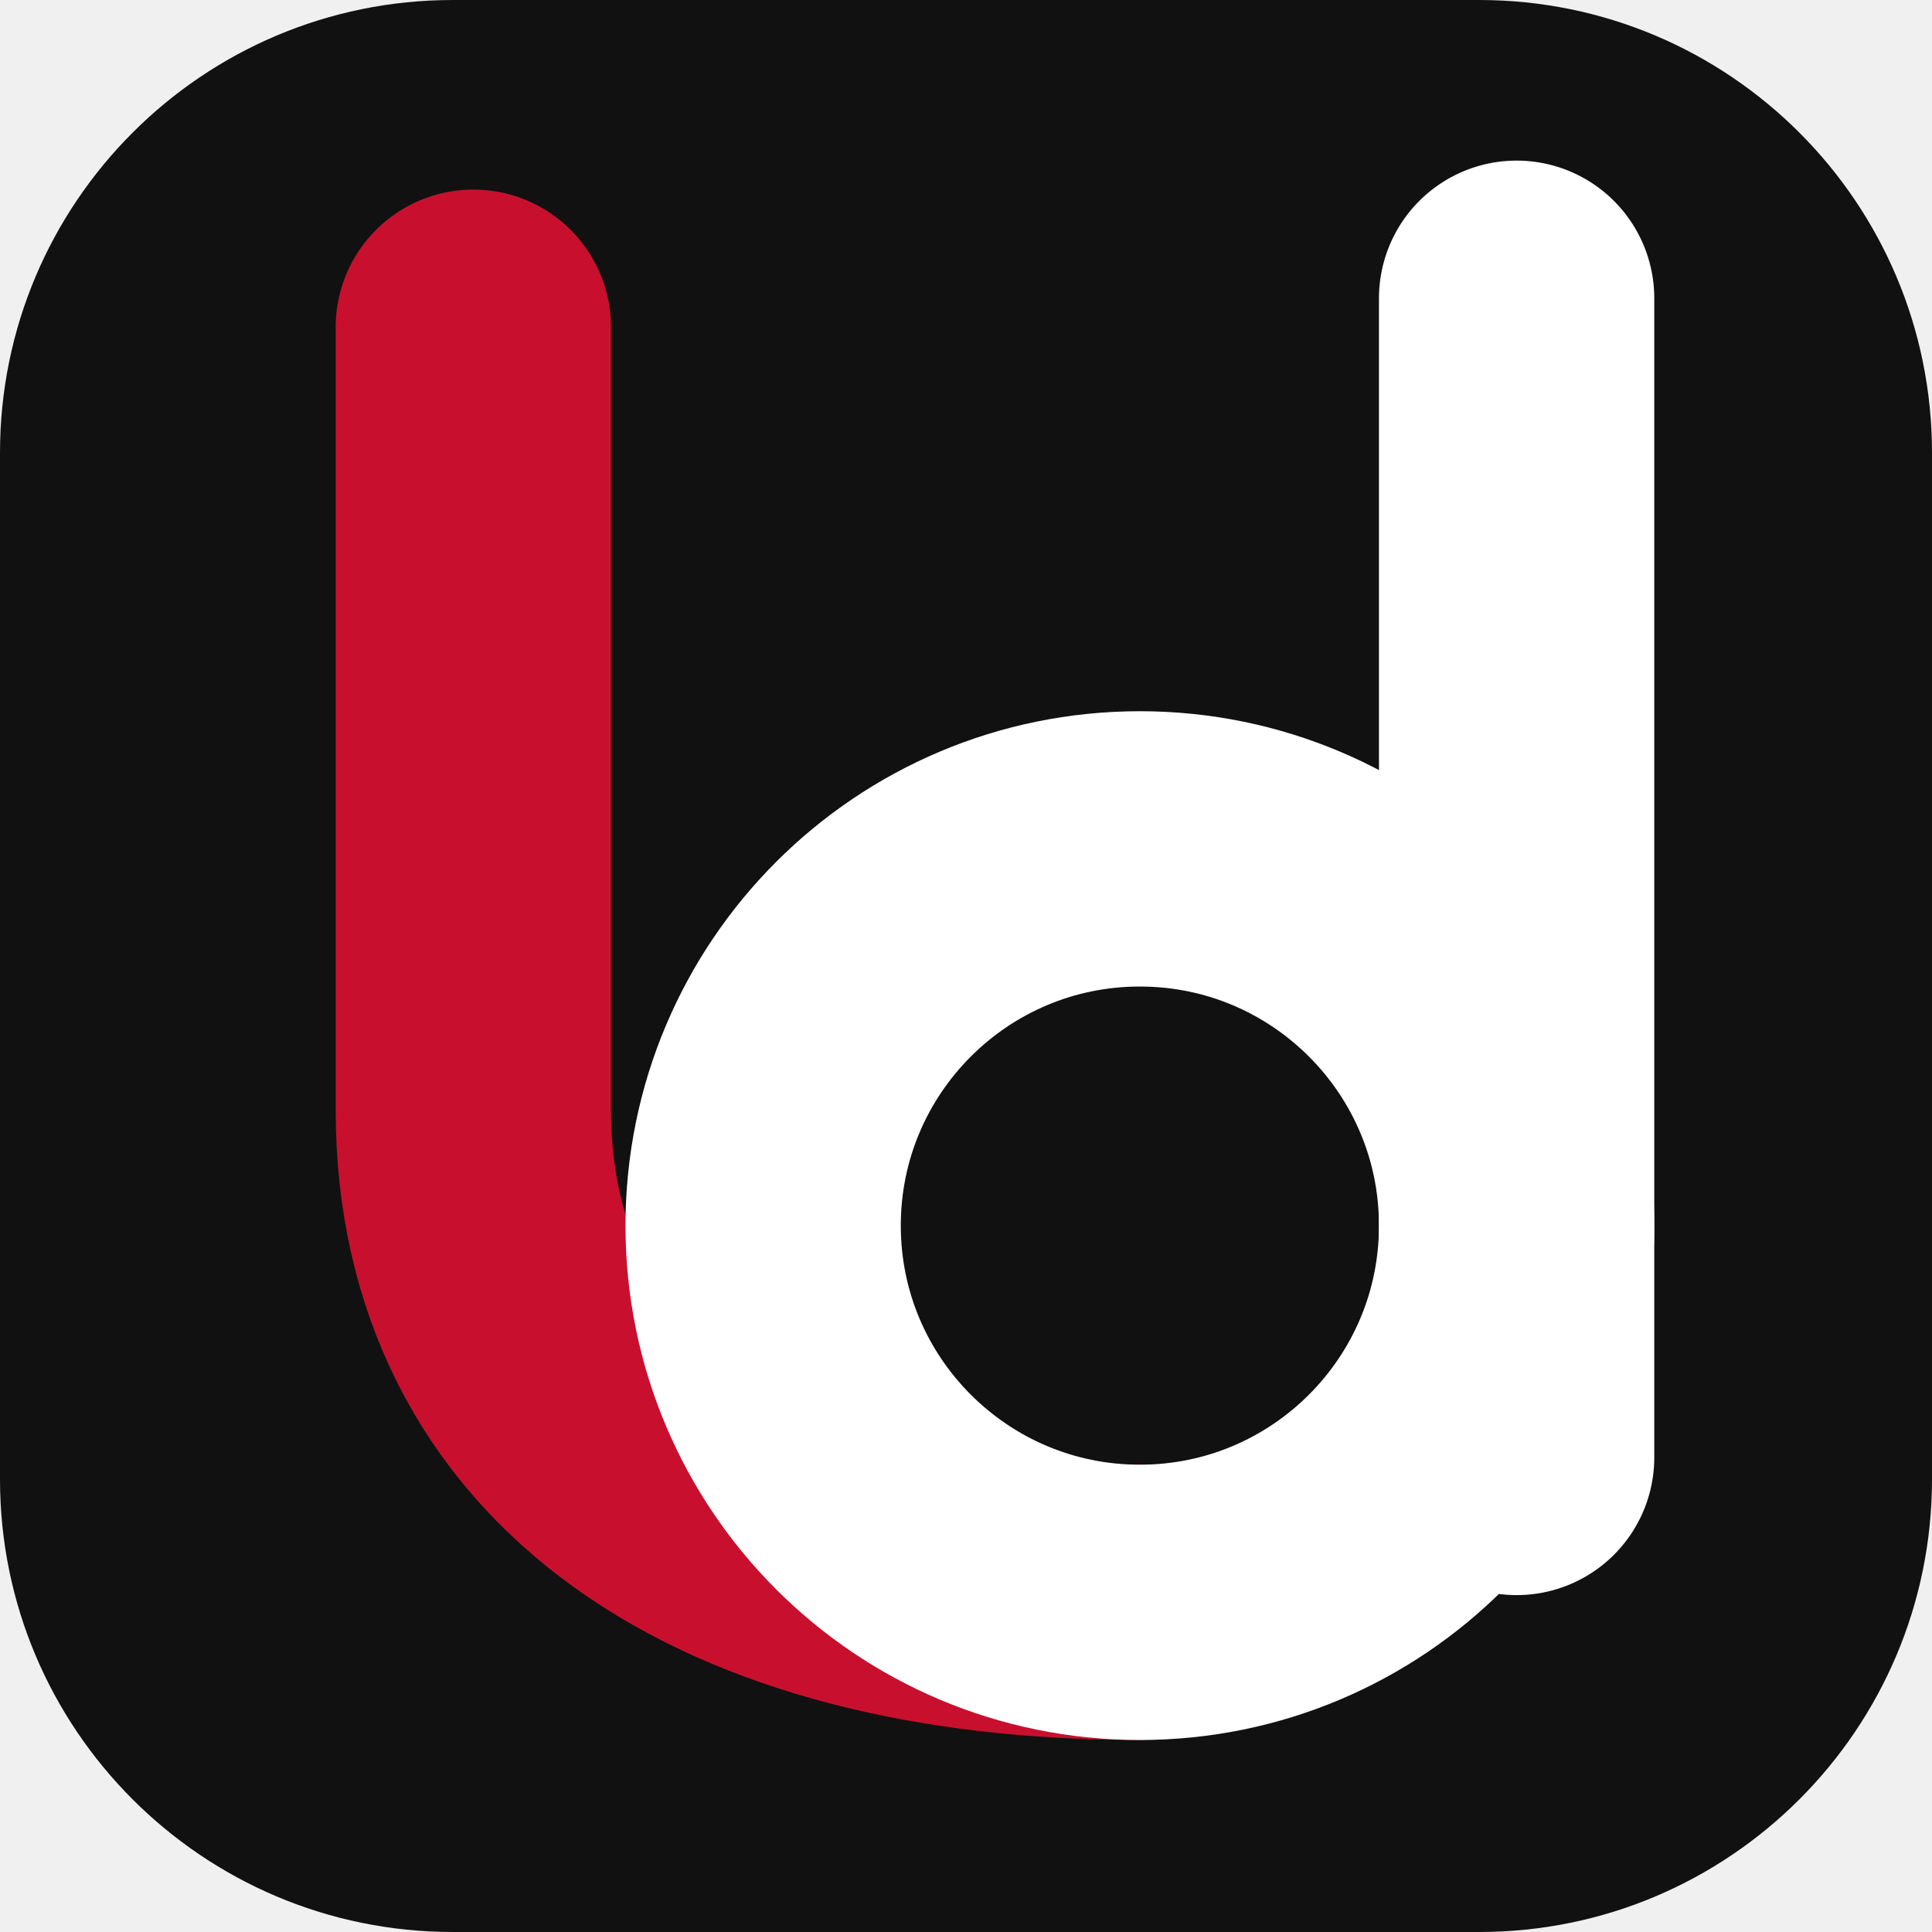
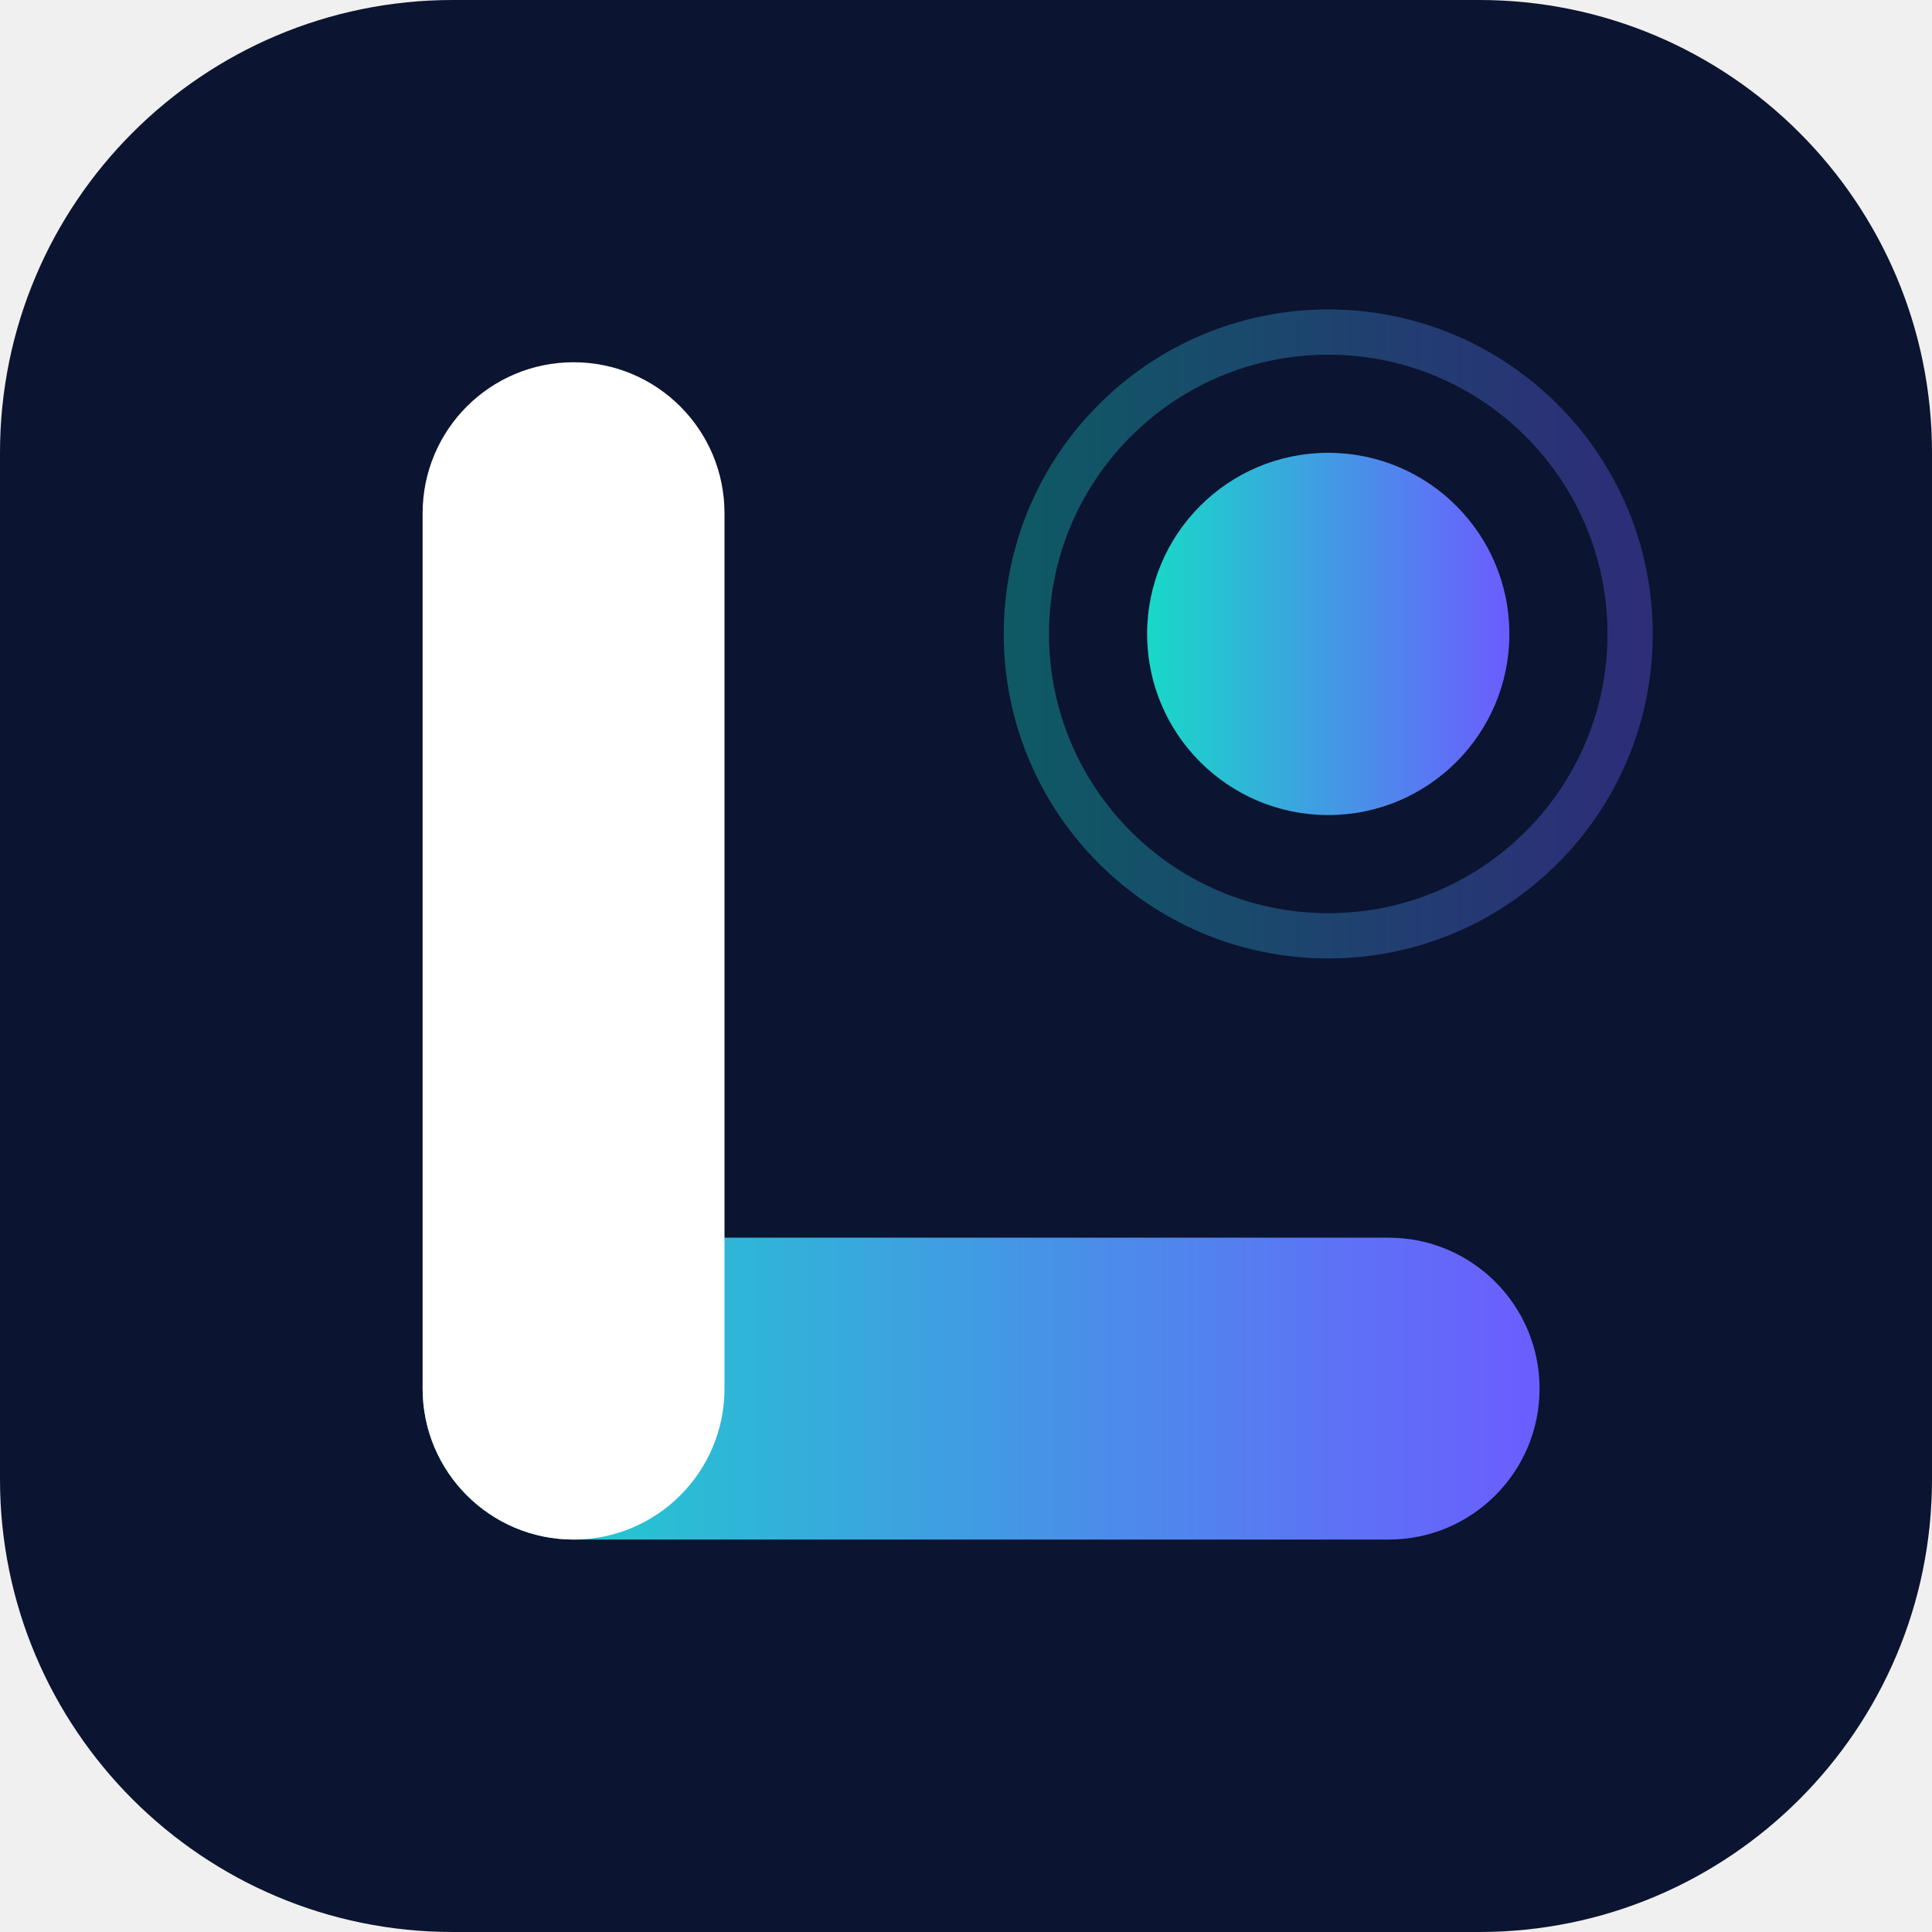
- <svg xmlns="http://www.w3.org/2000/svg" viewBox="0 0 128 128" width="128" height="128">
-   <rect width="128" height="128" rx="30" fill="#111111" />
-   <g transform="translate(16.00,14.00) scale(0.96)">
-     <path d="M16 8 V 62 C16 84 34 96 62 96" fill="none" stroke="#C8102E" stroke-width="19" stroke-linecap="round" stroke-linejoin="round" />
-     <path d="M88 6 V 86" fill="none" stroke="#FFFFFF" stroke-width="19" stroke-linecap="round" />
-     <circle cx="62" cy="70" r="26" fill="none" stroke="#FFFFFF" stroke-width="19" />
+ <svg xmlns="http://www.w3.org/2000/svg" viewBox="0 0 128 128" width="128" height="128" role="img" aria-label="Landmark">
+   <rect width="128" height="128" rx="30" fill="#0B1430" />
+   <defs>
+     <linearGradient id="lmg10" x1="0" y1="0" x2="1" y2="0">
+       <stop offset="0" stop-color="#17D9C8" />
+       <stop offset="1" stop-color="#6C5CFF" />
+     </linearGradient>
+   </defs>
+   <g transform="translate(14.00,14.00) scale(1)">
+     <circle cx="74" cy="28" r="20" fill="none" stroke="url(#lmg10)" stroke-width="3" opacity=".35" />
+     <circle cx="74" cy="28" r="12" fill="url(#lmg10)" class="lm-dot" />
+     <rect x="14" y="68" width="74" height="20" rx="10" fill="url(#lmg10)" />
+     <rect x="14" y="10" width="20" height="78" rx="10" fill="#FFFFFF" />
  </g>
</svg>
